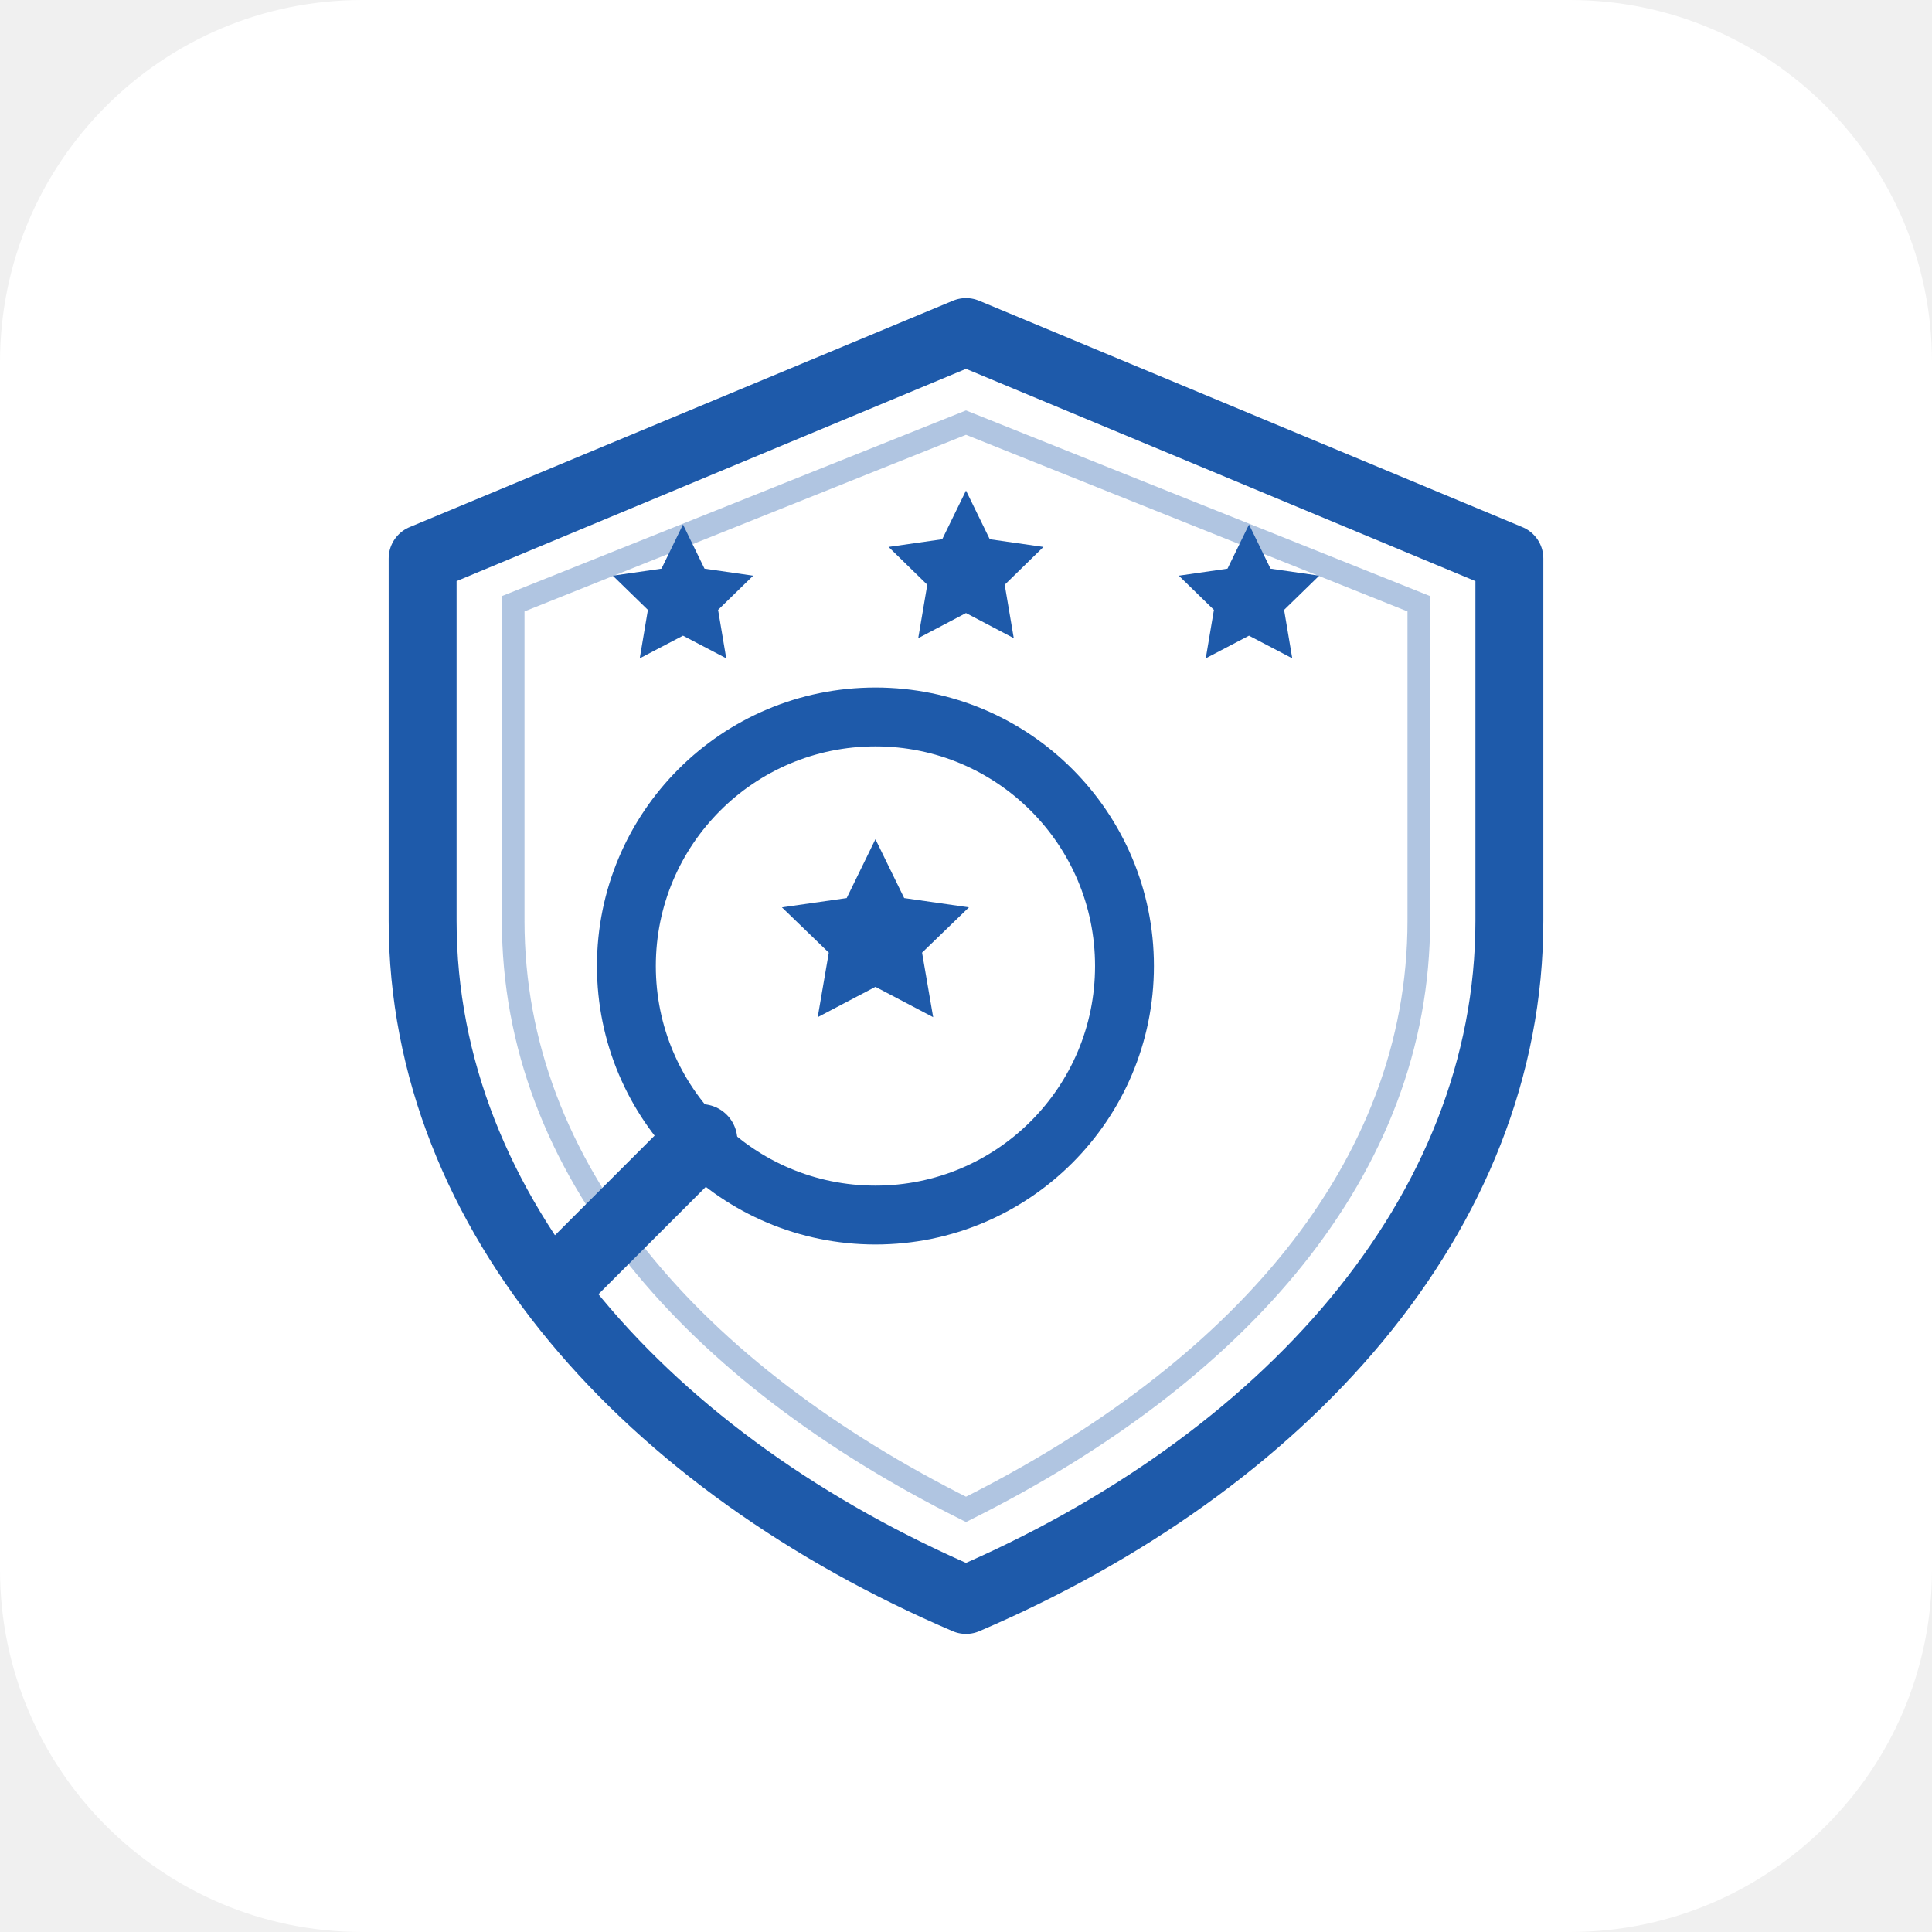
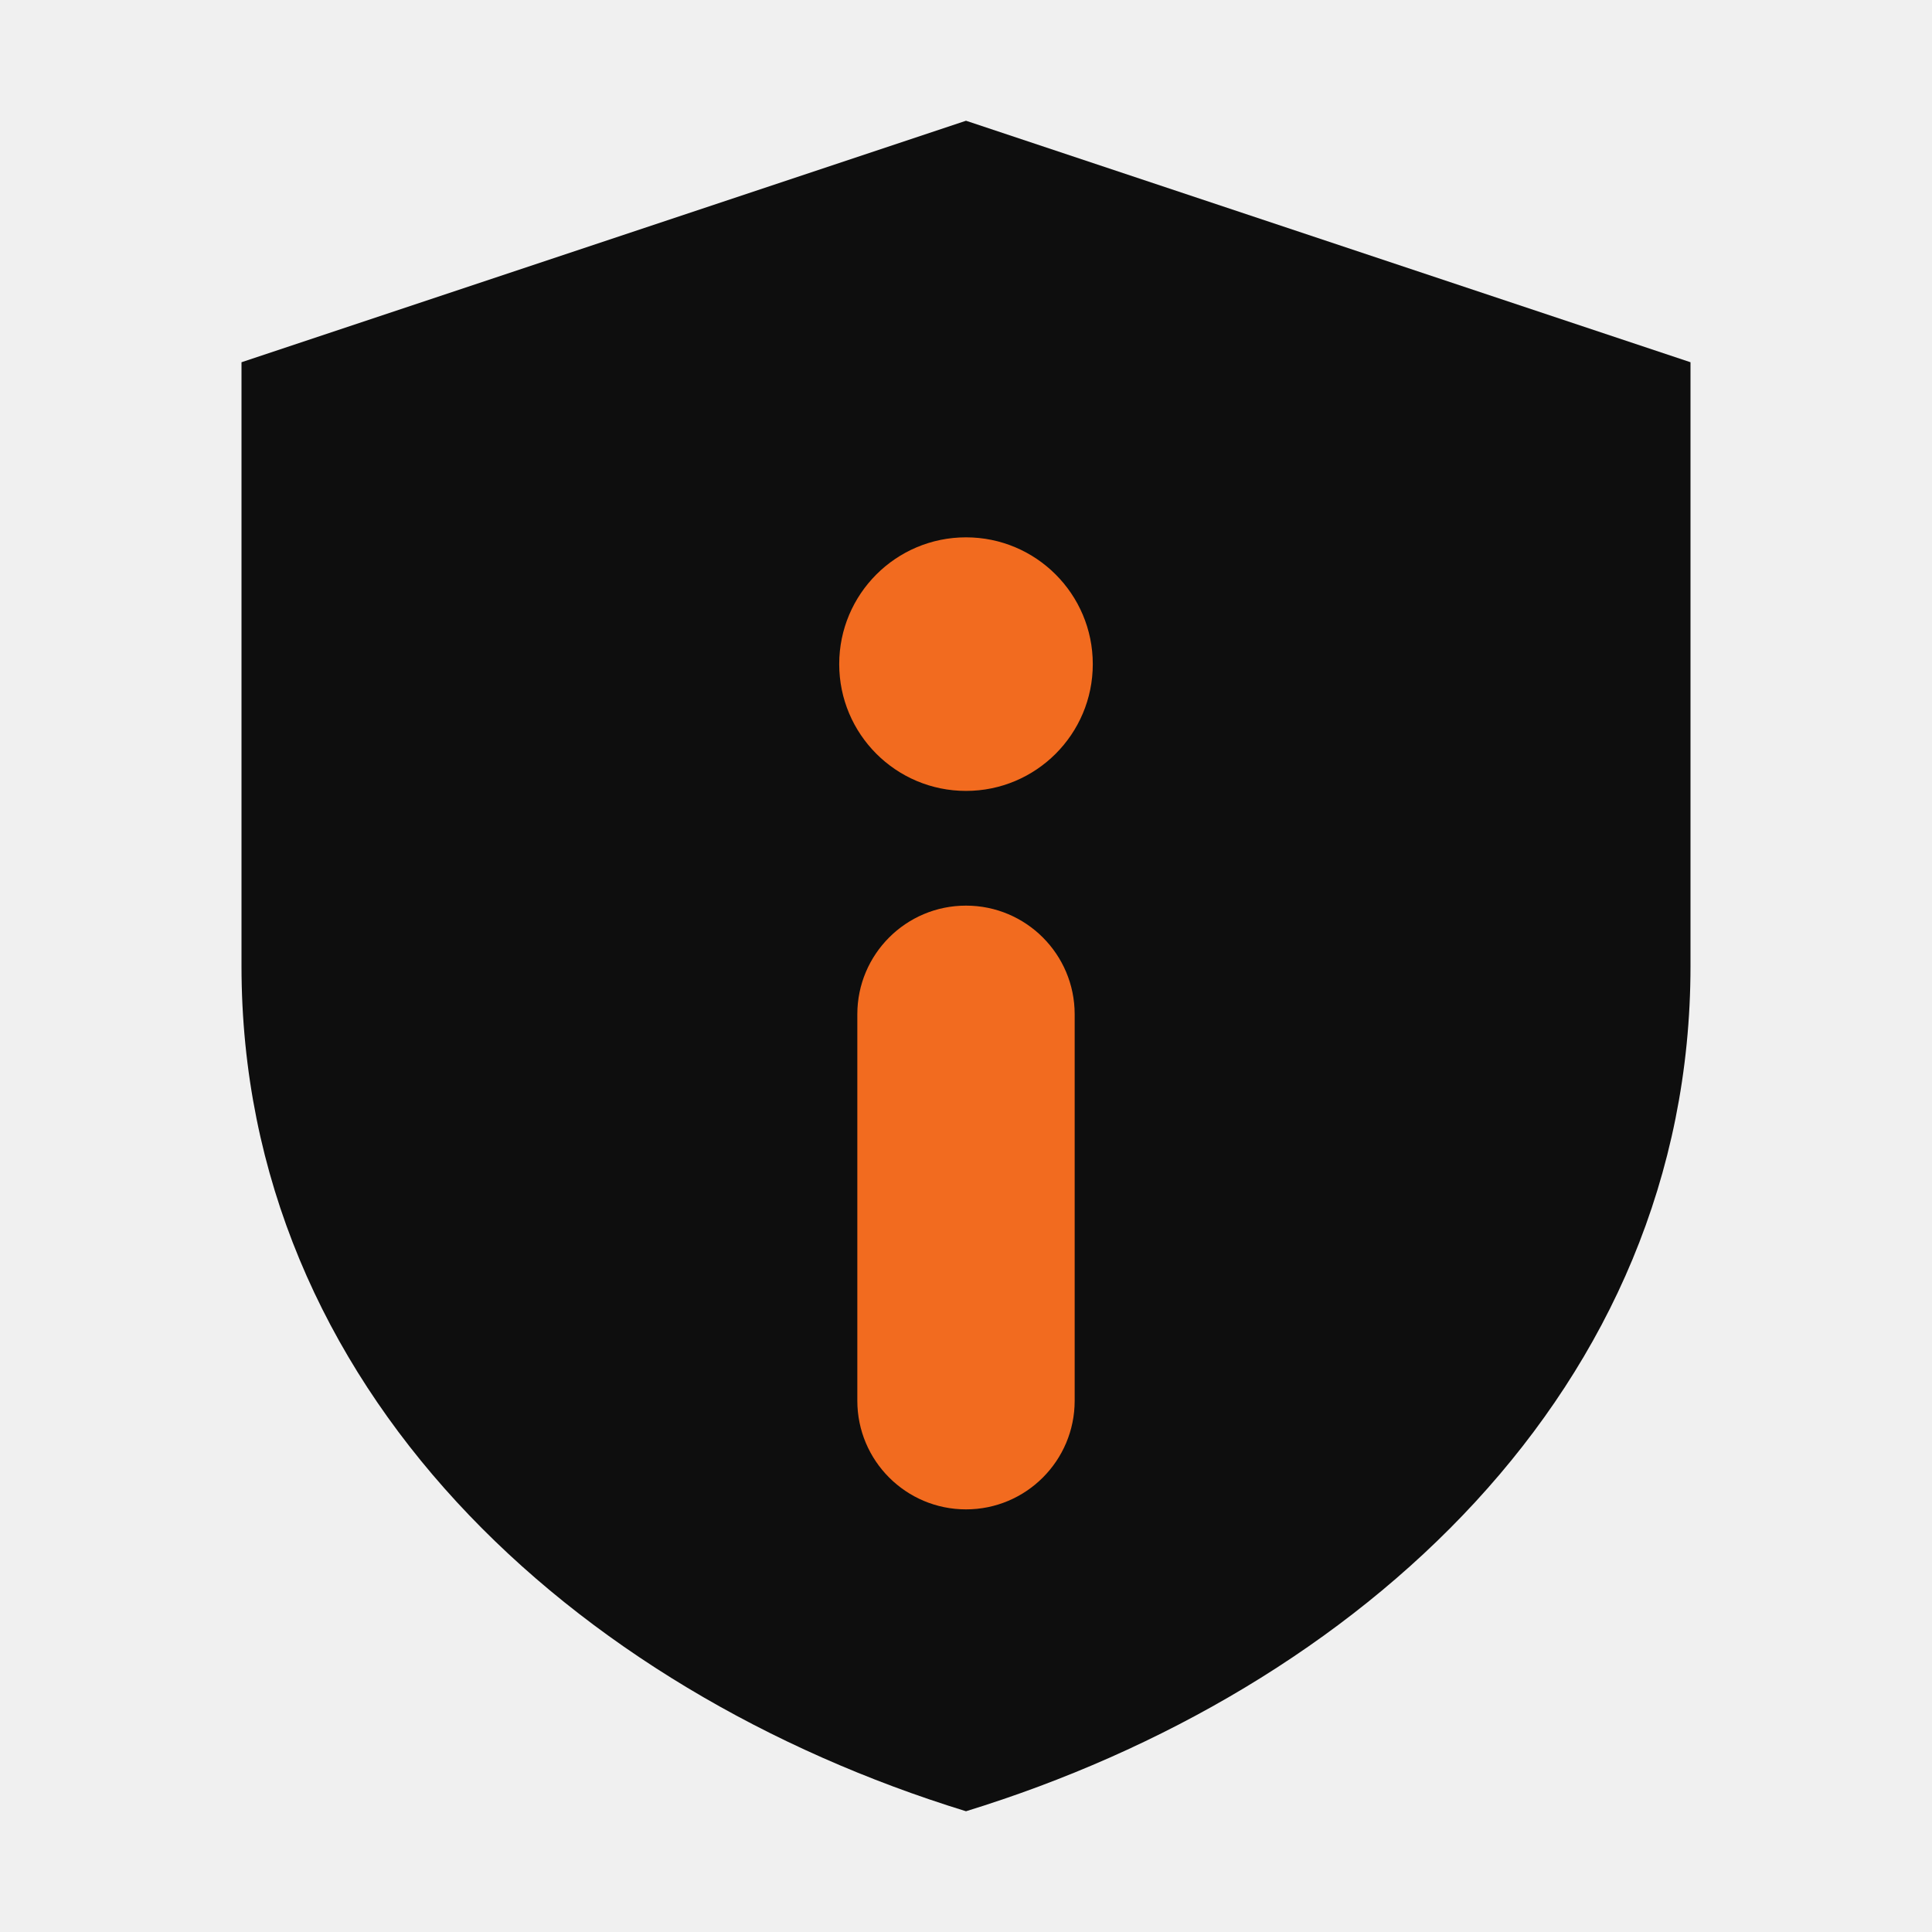
- <svg xmlns="http://www.w3.org/2000/svg" viewBox="0 0 512 512">
-   <rect width="512" height="512" rx="96" fill="#ffffff" />
-   <g fill="#1e5aaa" transform="translate(64,64) scale(6)">
-     <path d="M32 4 L8 14 L8 30 C8 43 18 54 32 60 C46 54 56 43 56 30 L56 14 Z" fill="none" stroke="#1e5aaa" stroke-width="3" stroke-linejoin="round" />
-     <path d="M32 8 L12 16 L12 30 C12 41 20 50 32 56 C44 50 52 41 52 30 L52 16 Z" fill="none" stroke="#1e5aaa" stroke-width="1" opacity="0.35" />
-     <path d="M19.5 12.5 l0.95 1.95 l2.15 0.31 l-1.55 1.51 l0.36 2.14 l-1.91 -1.0 l-1.91 1.0 l0.36 -2.14 l-1.55 -1.51 l2.15 -0.31 z" />
-     <path d="M32 11 l1.05 2.15 l2.37 0.34 l-1.71 1.67 l0.4 2.36 l-2.11 -1.11 l-2.11 1.11 l0.4 -2.36 l-1.71 -1.67 l2.37 -0.34 z" />
-     <path d="M44.5 12.5 l0.95 1.95 l2.15 0.31 l-1.55 1.51 l0.36 2.14 l-1.91 -1.0 l-1.91 1.0 l0.36 -2.14 l-1.55 -1.51 l2.15 -0.31 z" />
-     <circle cx="28" cy="32" r="11" fill="none" stroke="#1e5aaa" stroke-width="2.6" />
-     <line x1="20.3" y1="39.7" x2="14" y2="46" stroke="#1e5aaa" stroke-width="3.2" stroke-linecap="round" />
-     <path d="M28 26.4 l1.27 2.6 l2.86 0.41 l-2.07 2.0 l0.49 2.85 l-2.55 -1.34 l-2.55 1.34 l0.49 -2.85 l-2.07 -2.0 l2.86 -0.41 z" />
-   </g>
+ <svg xmlns="http://www.w3.org/2000/svg" width="64" height="64" viewBox="0 0 64 64" fill="none">
+   <path d="M32 4 L56 12 V32 C56 46 45 56 32 60 C19 56 8 46 8 32 V12 Z" fill="#0E0E0E" />
+   <circle cx="32" cy="22" r="4.2" fill="#F26B1F" />
+   <rect x="28.4" y="30" width="7.2" height="20" rx="3.6" fill="#F26B1F" />
</svg>
